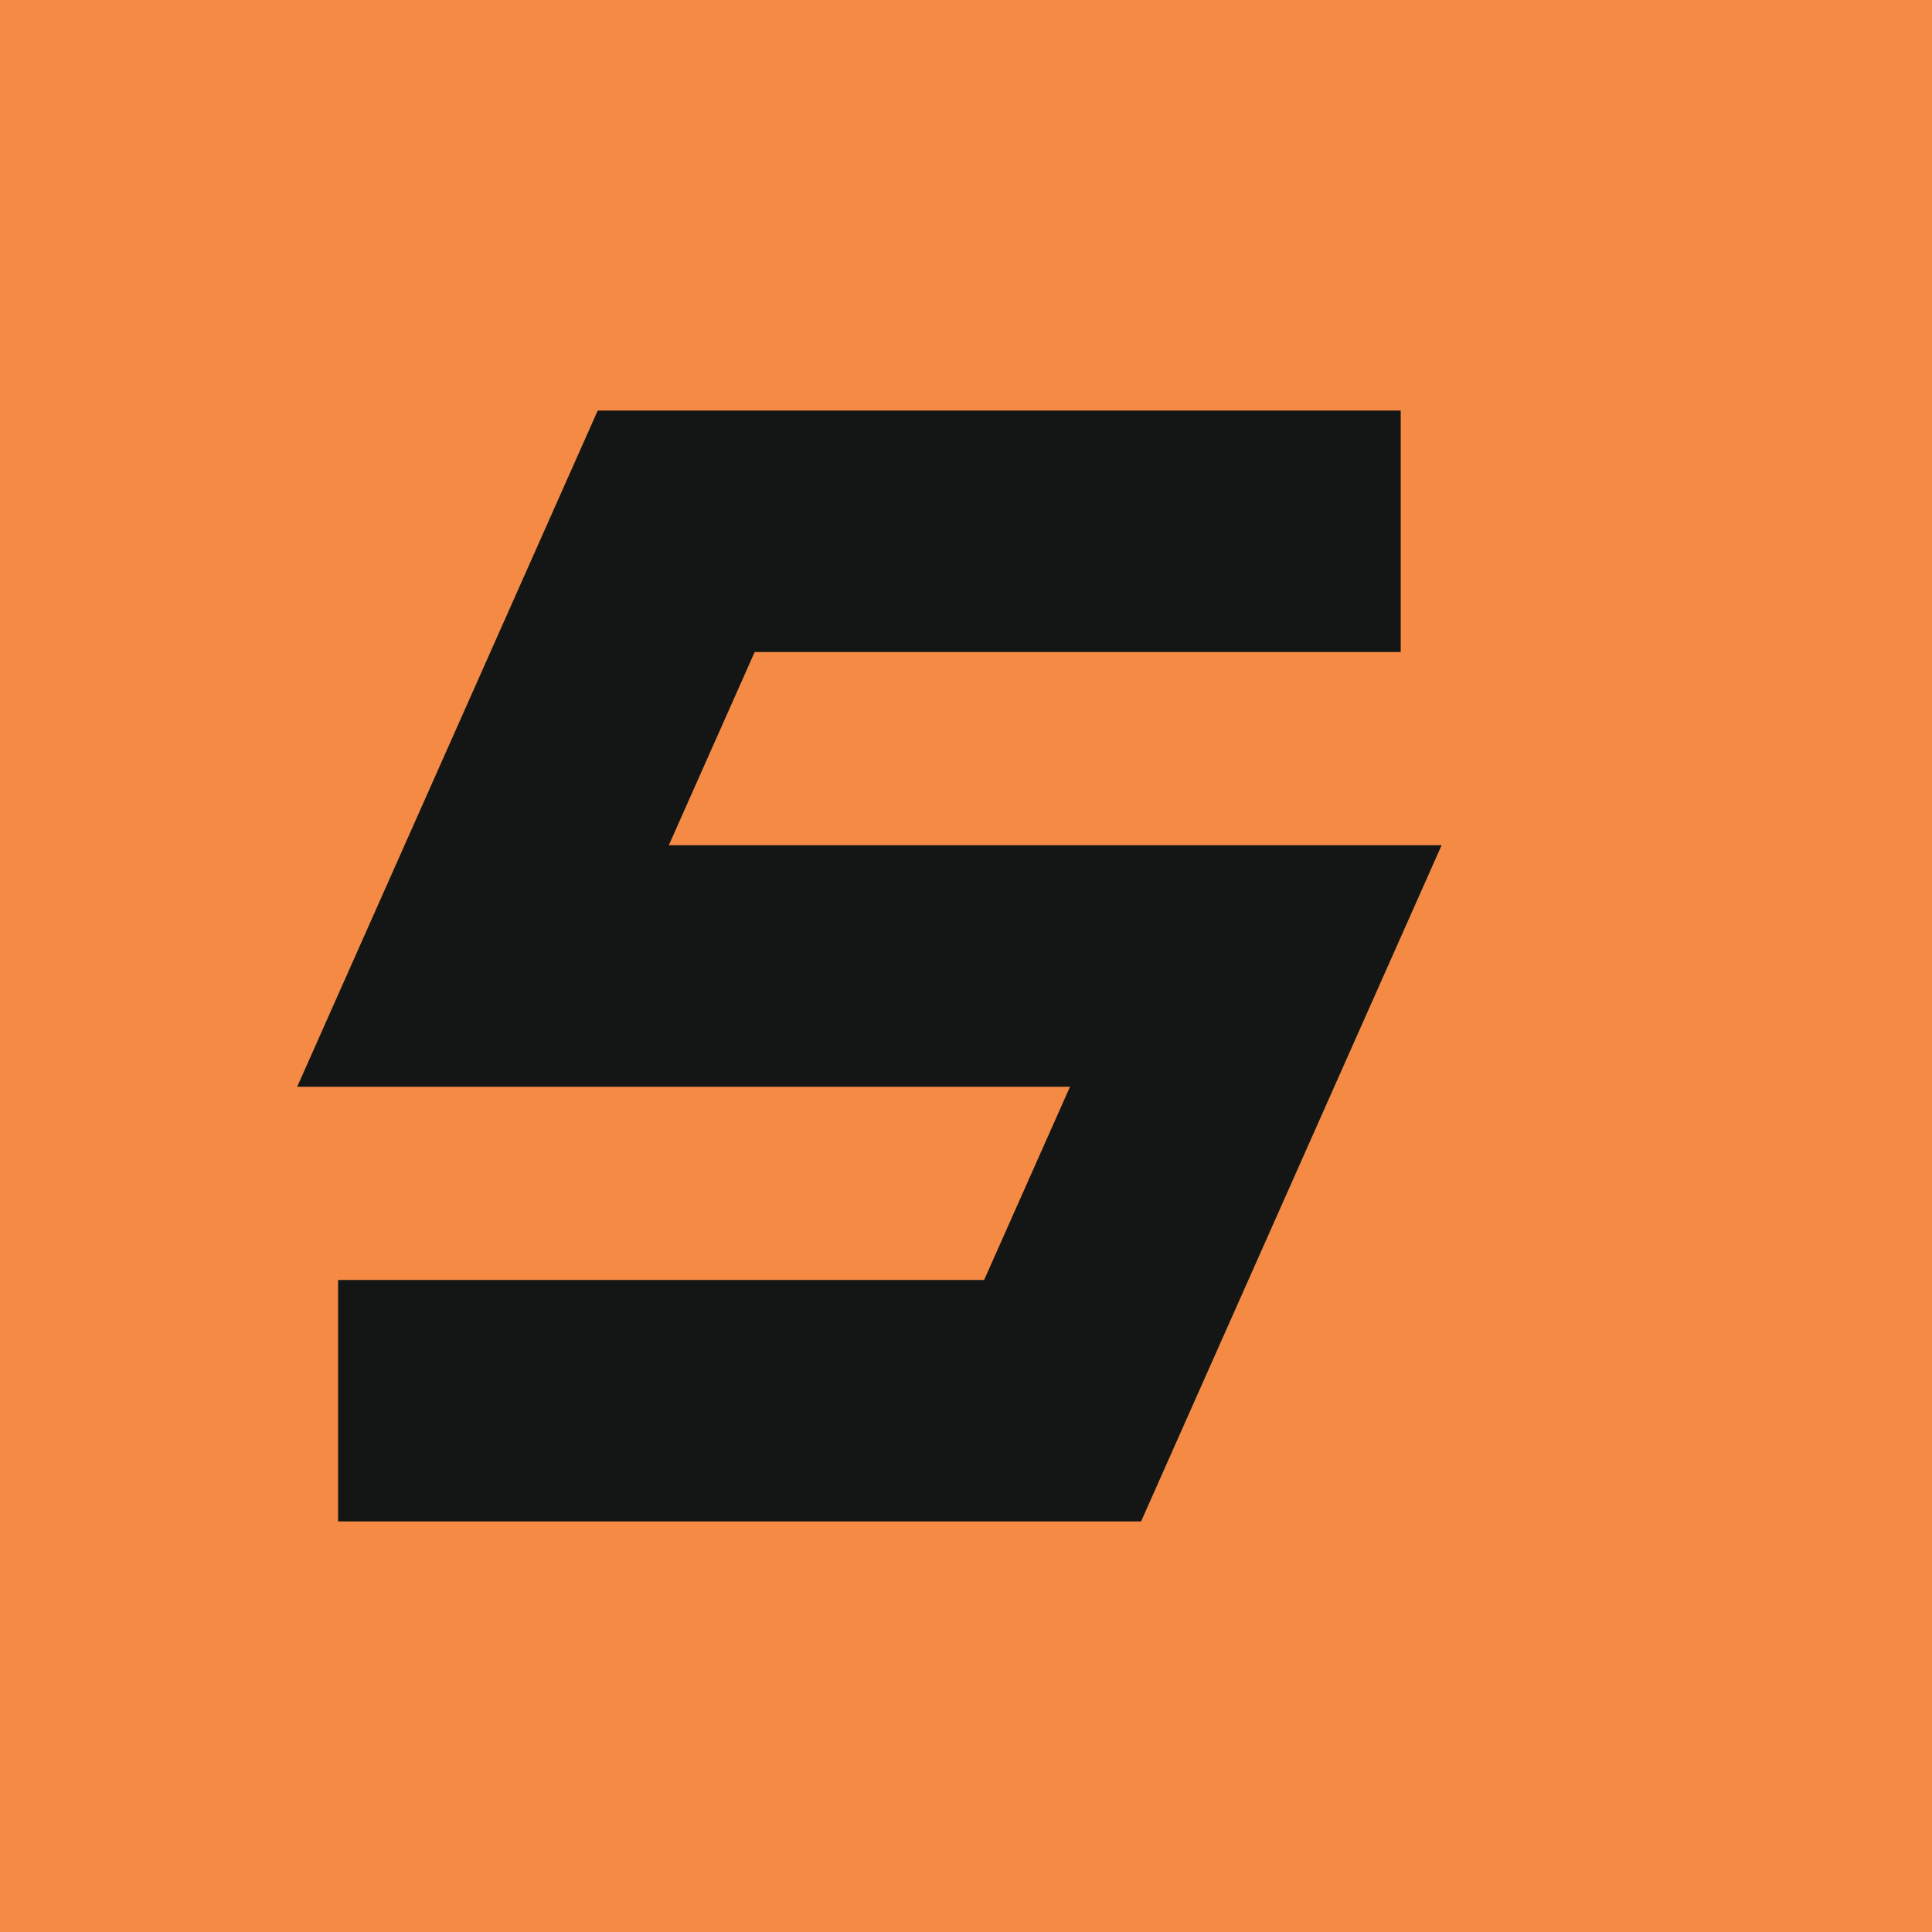
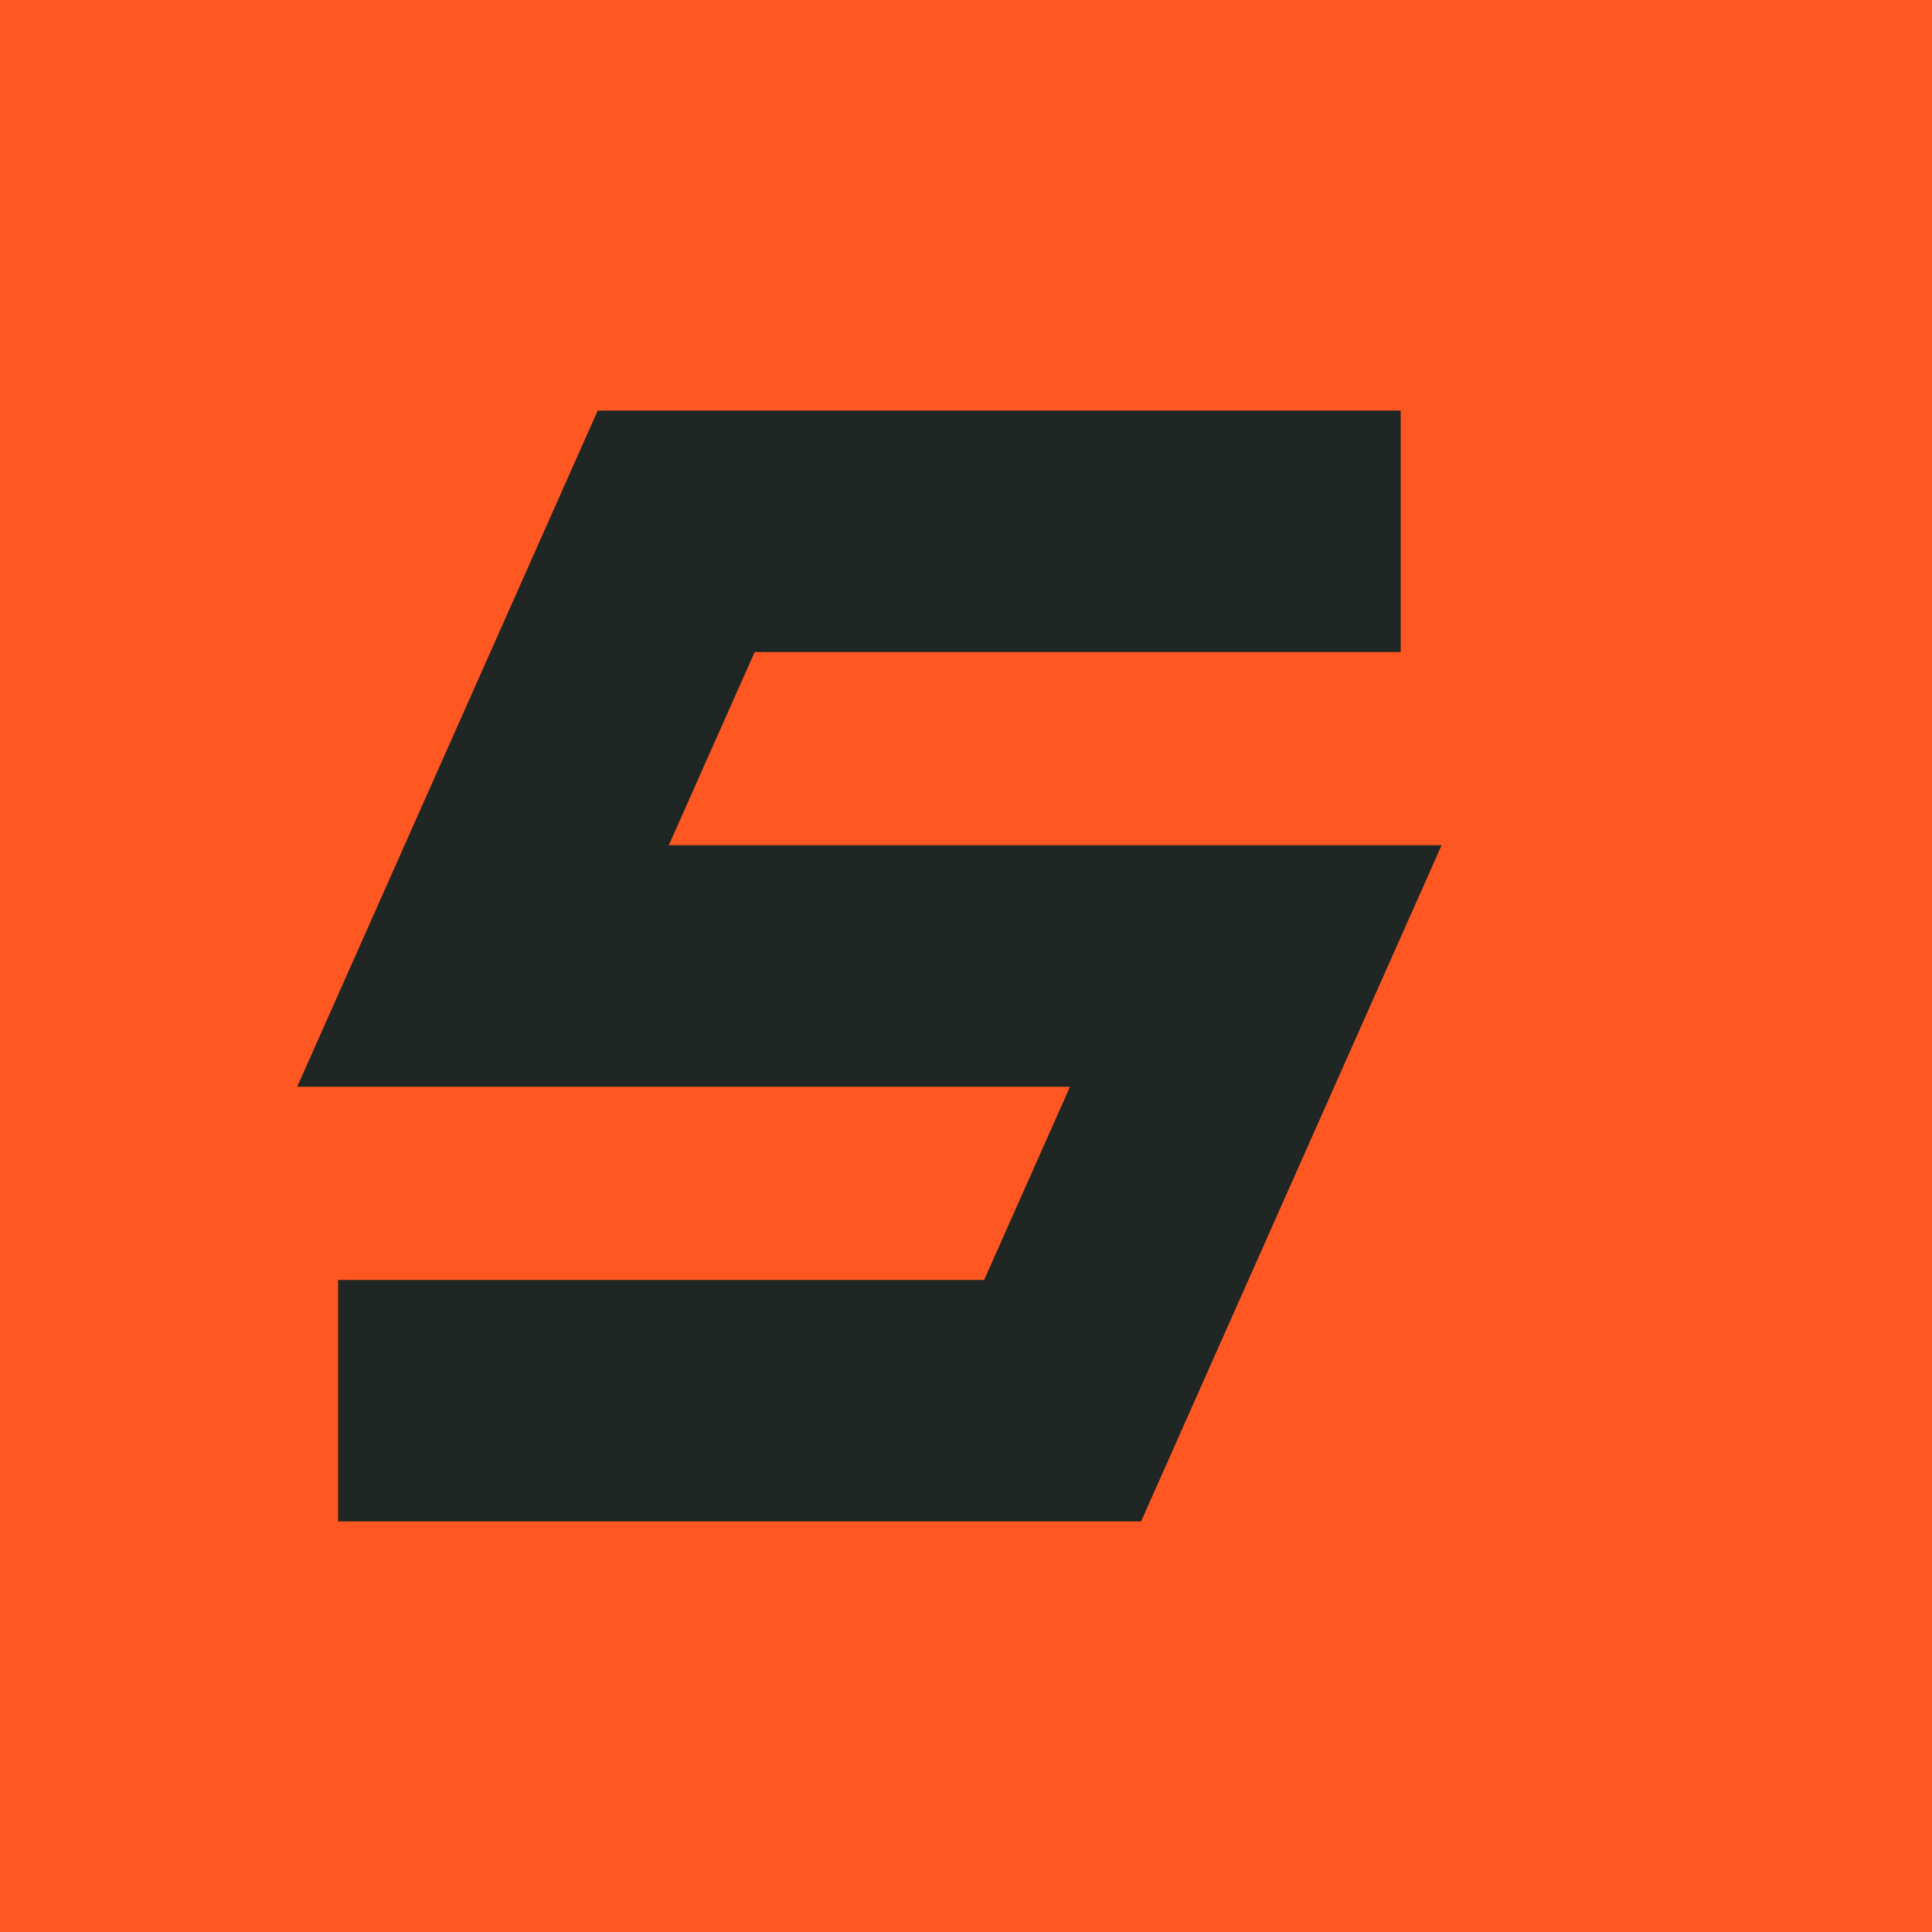
<svg xmlns="http://www.w3.org/2000/svg" viewBox="0 0 40 40">
-   <rect width="40" height="40" fill="#F58A45" />
-   <path d="M29 11H14l-4 9h16l-4 9H7" fill="none" stroke="#141615" stroke-width="5" />
+   <rect width="40" height="40" fill="#FF5722" />
+   <path d="M29 11H14l-4 9h16l-4 9H7" fill="none" stroke="#202624" stroke-width="5" />
</svg>
